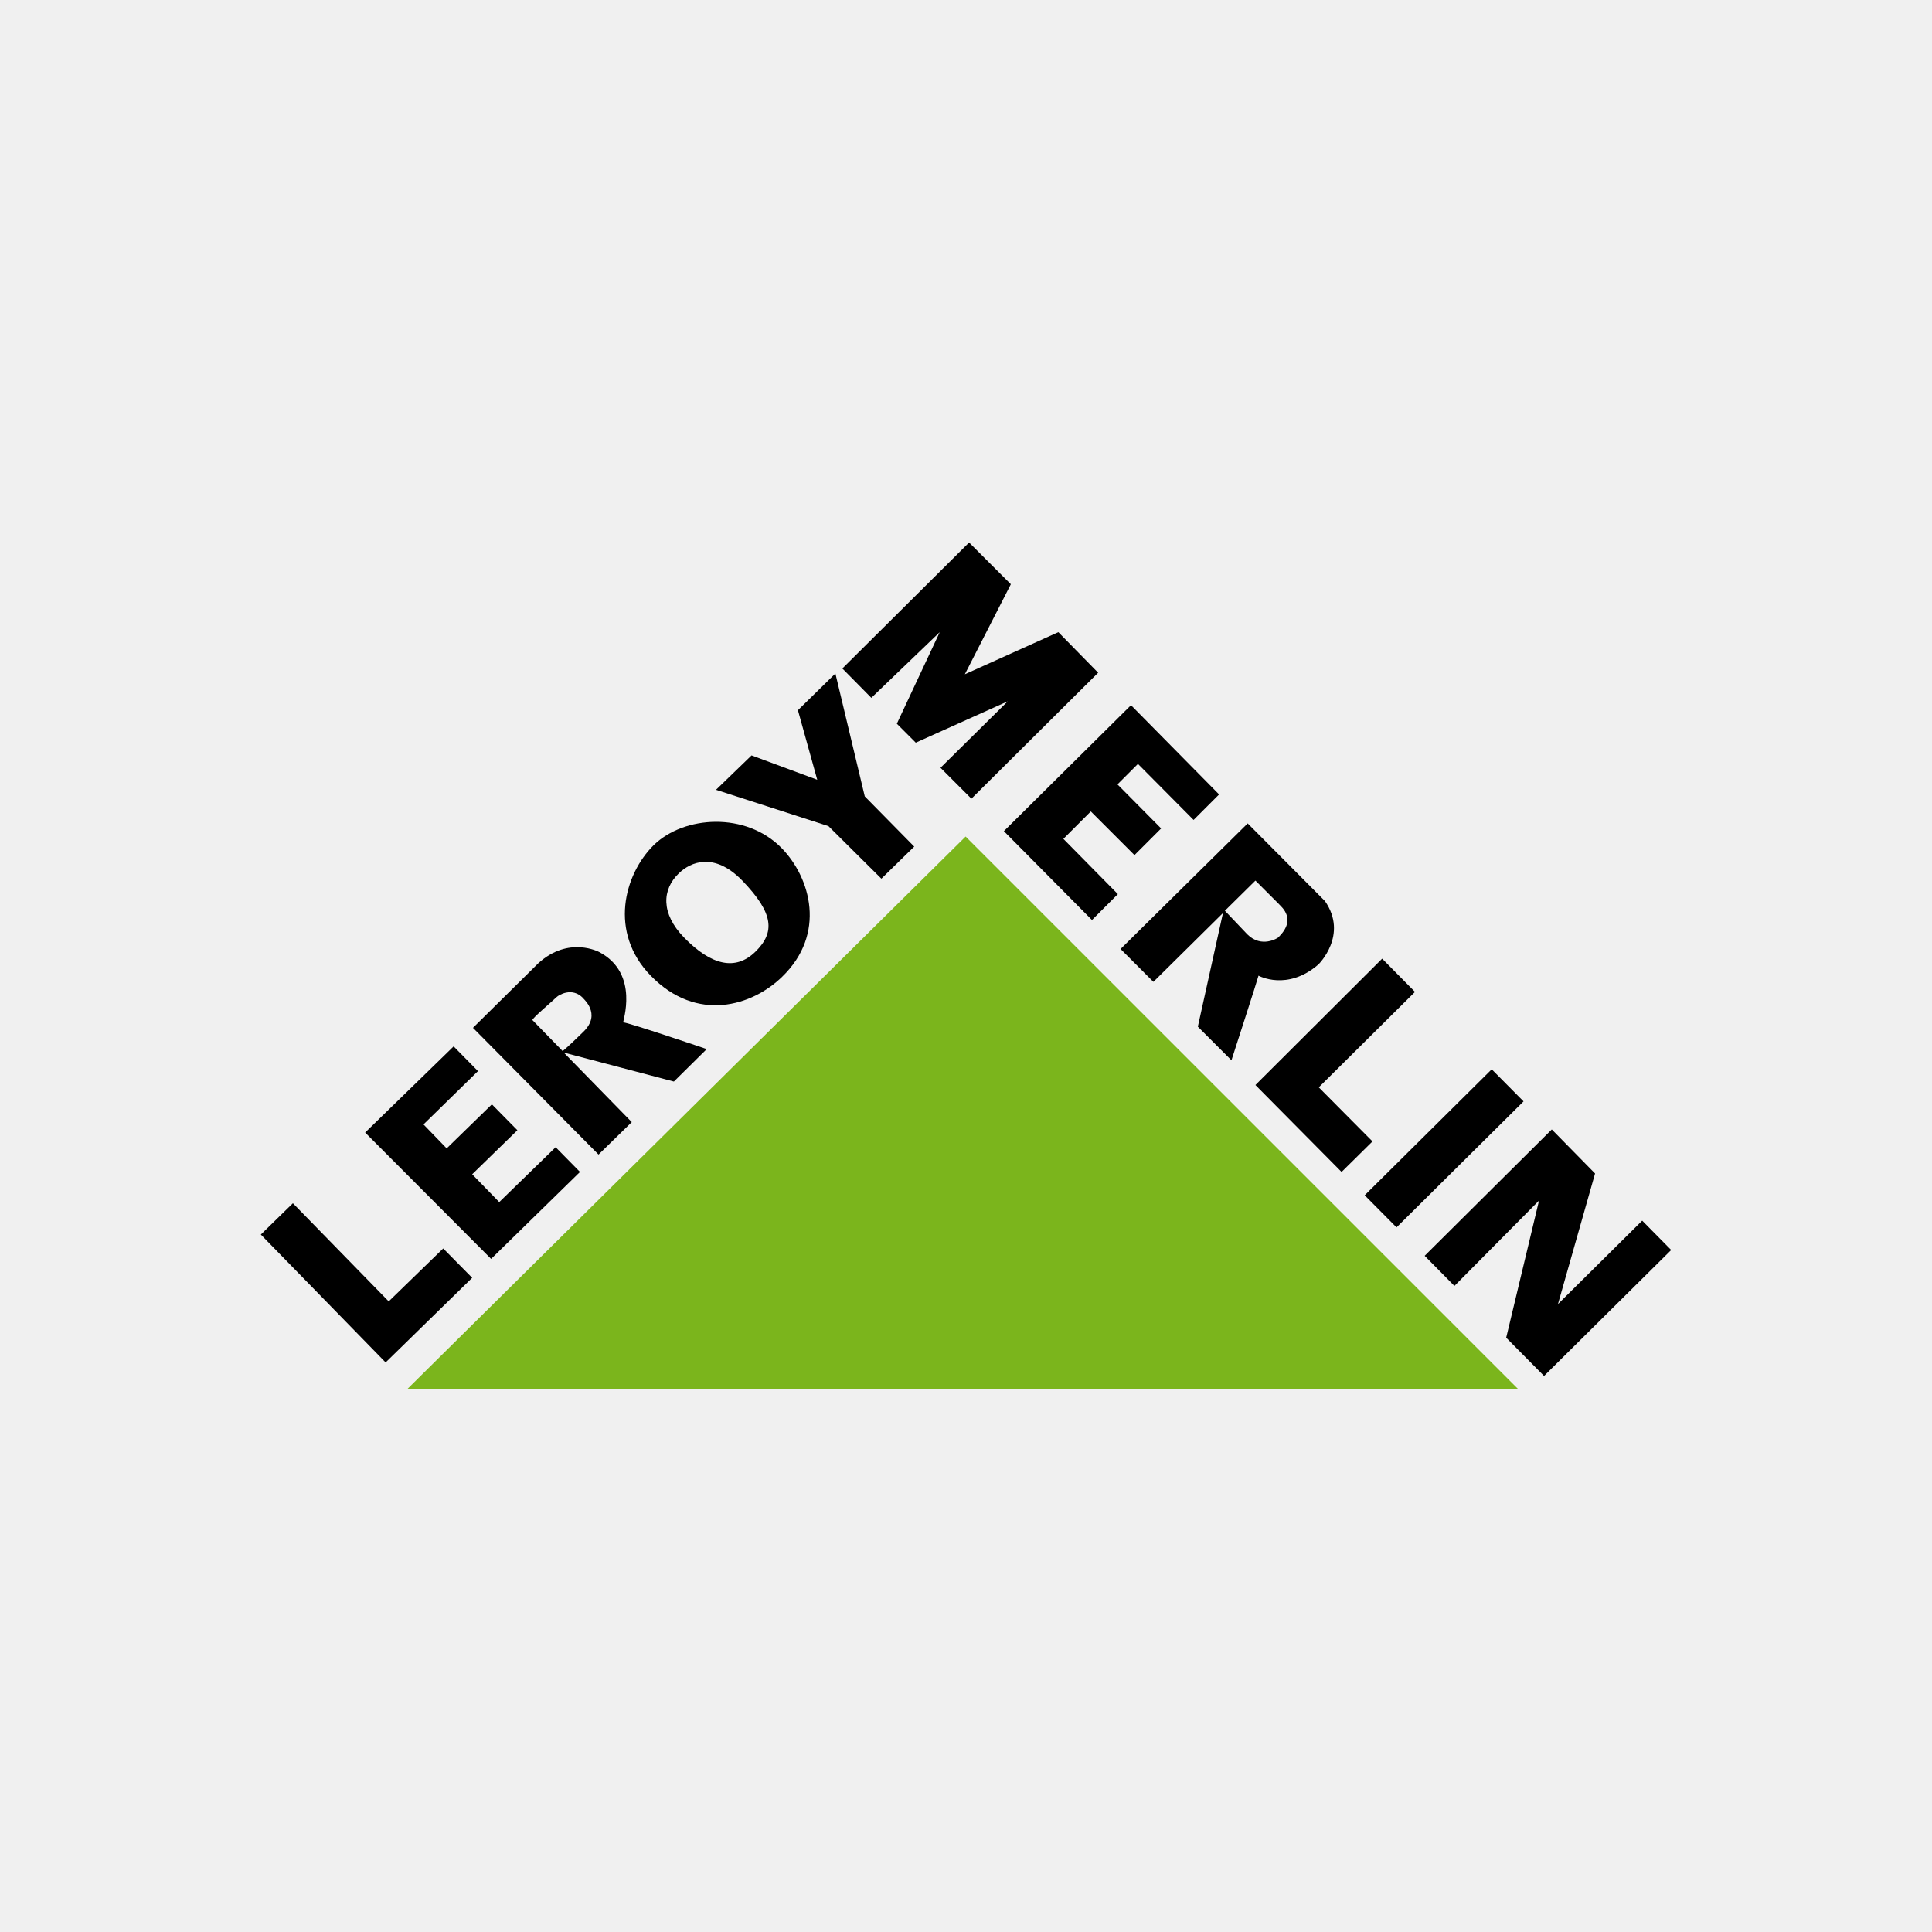
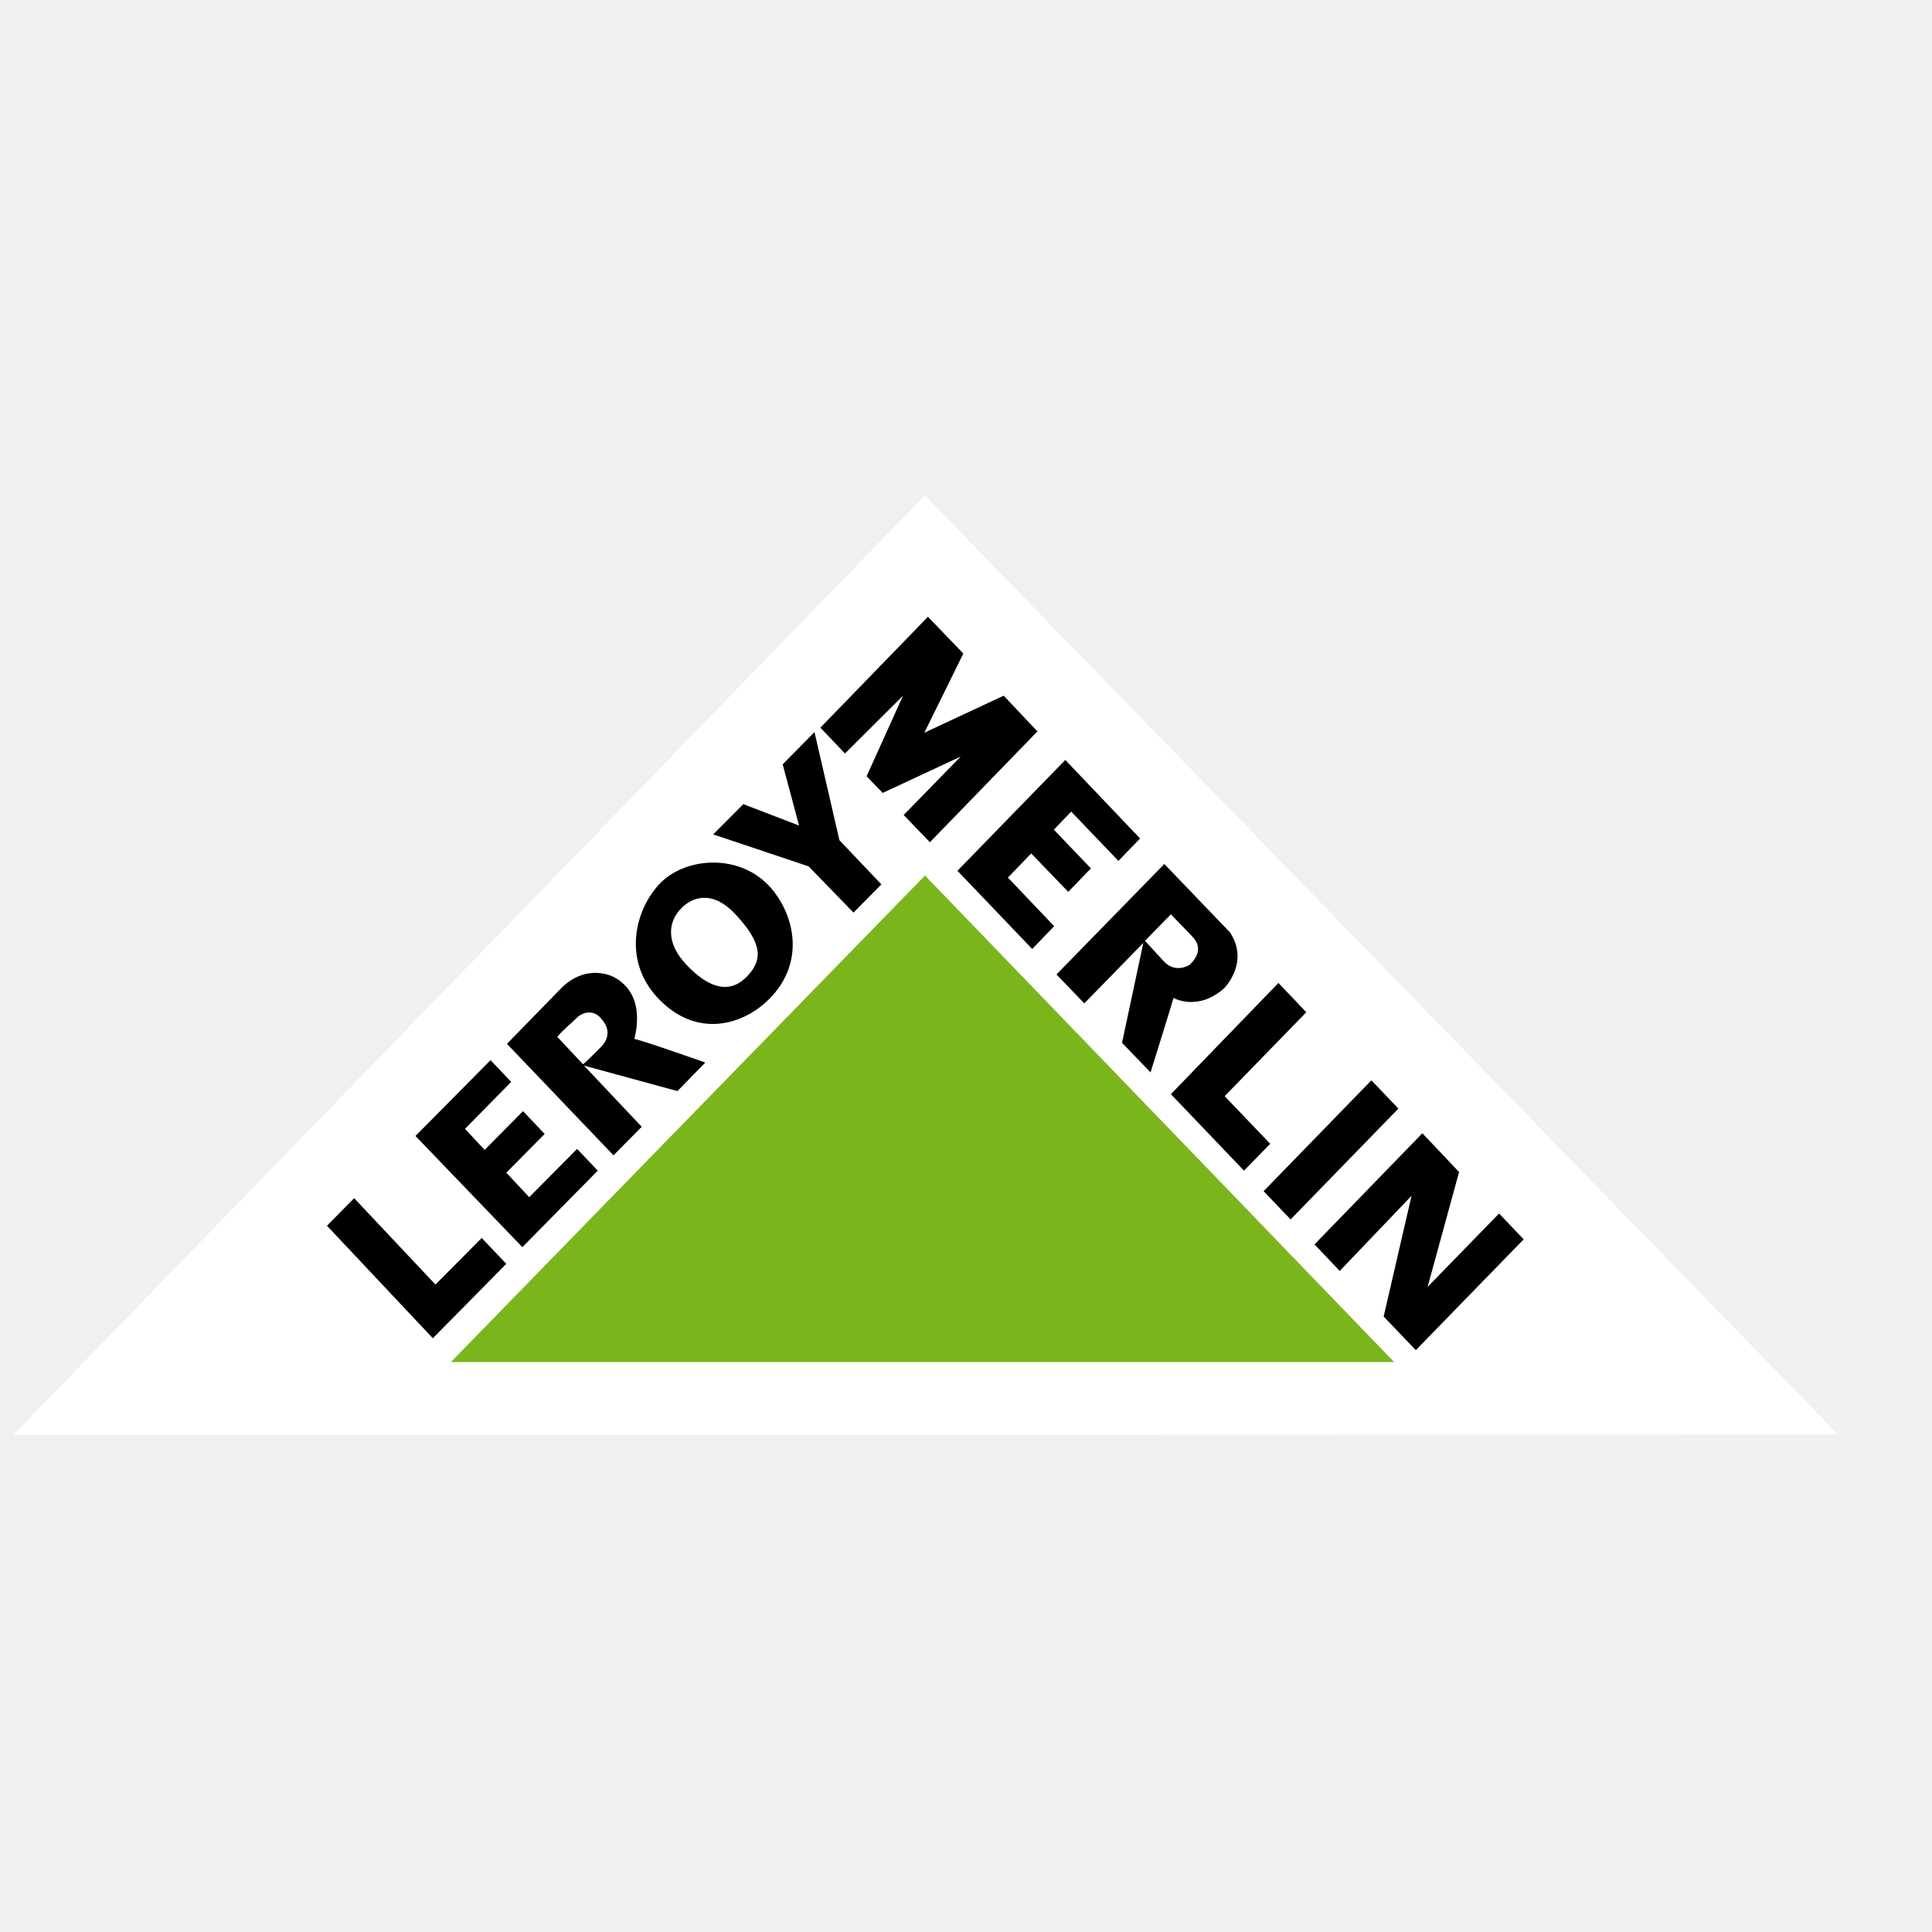
- <svg xmlns="http://www.w3.org/2000/svg" version="1.1" id="Layer_1" x="0px" y="0px" viewBox="0 0 500 500" style="enable-background:new 0 0 500 500;" xml:space="preserve">
-   <style type="text/css">
+ <svg xmlns="http://www.w3.org/2000/svg" xml:space="preserve" style="enable-background:new 0 0 500 500;" viewBox="0 0 500 500" y="0px" x="0px" id="Layer_1" version="1.1">
+   <defs id="defs851" />
+   <style id="style833" type="text/css">
	.st0{fill:#7BB51C;}
</style>
-   <g id="XMLID_1_">
-     <polygon id="XMLID_3_" class="st0" points="105.3,359.6 393,359.6 249.9,216.5  " />
-     <polygon id="XMLID_4_" points="99.8,352.6 122.2,330.7 114.7,323.1 100.6,336.8 75.8,311.4 67.5,319.5  " />
-     <polygon id="XMLID_5_" points="127.1,325.8 150.1,303.3 143.8,296.9 129.2,311.1 122.2,303.9 133.9,292.5 127.3,285.8 115.6,297.2    109.6,291 123.7,277.2 117.4,270.8 94.5,293.1  " />
-     <path id="XMLID_8_" d="M202.3,219.5c-9.3-9.5-25.3-8.4-33.1-0.8c-7.7,7.6-11.7,22.6-0.8,33.8c12,12.3,26.3,7.8,34,0.3   C213.9,241.7,209.8,227.2,202.3,219.5z M195.5,246.3c-5.1,5-11.4,3.6-18.5-3.7c-6-6.2-5.7-12.4-1.3-16.6c3-2.9,9.1-5.6,16.4,1.9   C200.3,236.4,200.6,241.3,195.5,246.3z" />
-     <polygon id="XMLID_9_" points="228.1,227.4 236.6,219.1 223.8,206.1 216.2,174.3 206.5,183.8 211.5,201.8 194.5,195.5 185.3,204.4    214.4,213.8  " />
-     <path id="XMLID_12_" d="M182.9,271.5c0,0-20.6-7-21.6-6.9c-0.3,0.1,4.4-12.6-6.2-18.2c0,0-7.9-4.3-15.8,2.9L122.4,266l32.5,32.8   l8.6-8.4l-17.6-18l28.5,7.5L182.9,271.5z M151,267c-4.8,4.7-5.4,5-5.4,5s-7.5-7.7-7.8-8c-0.3-0.3,5.4-5.1,6.3-6   c0.4-0.4,3.9-2.7,6.8,0.3C150.8,258.4,155.8,262.3,151,267z" />
-     <polygon id="XMLID_13_" points="225.5,180.6 218,173 250.8,140.4 261.6,151.2 249.7,174.5 273.9,163.6 284.2,174.1 251.4,206.7    243.4,198.7 260.8,181.5 237,192.2 232.1,187.3 243.2,163.6  " />
-     <polygon id="XMLID_14_" points="282.6,238.1 259.8,215.1 292.7,182.5 315.5,205.6 308.9,212.2 294.5,197.7 289.2,203 300.5,214.4    293.6,221.3 282.3,210 275.2,217.1 289.3,231.4  " />
-     <polygon id="XMLID_15_" points="357.7,248.1 366.2,256.7 341.3,281.4 355.2,295.4 347.2,303.3 324.9,280.8  " />
-     <rect id="XMLID_16_" x="350.6" y="291.3" transform="matrix(-0.71 0.7042 -0.7042 -0.71 848.3525 244.9704)" width="46.3" height="11.7" />
-     <polygon id="XMLID_17_" points="376.4,332.8 368.7,325 401.6,292.3 412.8,303.7 403.2,337.5 425,315.9 432.5,323.5 399.6,356.1    389.8,346.2 398.3,310.7  " />
-     <path id="XMLID_20_" d="M342.9,233.2l-20-20.1L290,245.6l8.5,8.5l18-17.8l-6.5,29.4l8.7,8.7c0,0,6.8-21,7-21.9   c0,0,7.4,4.1,15.5-2.9C341.2,249.6,349,242,342.9,233.2z M330.7,242.7c0,0-4.2,2.8-7.9-0.9l-5.8-6.1c0,0,7-6.9,7.9-7.8   c0,0,5.4,5.4,6.1,6.1C331.6,234.7,335.8,237.9,330.7,242.7z" />
+   <g style="" id="layer2">
+     <path transform="matrix(3.25832,0,0,1.936754,-540.7795,-310.6474)" d="m 311.952,352.075 -72.47,0.036 -72.47,0.036 36.204,-62.779 36.204,-62.779 36.266,62.743 z" id="path895" style="fill:#ffffff;stroke-width:0.639" />
+   </g>
+   <g id="layer1">
+     <g transform="matrix(0.8485244,0,0,0.8798909,27.33775,36.09255)" id="XMLID_1_">
+       <polygon points="249.9,216.5 105.3,359.6 393,359.6 " class="st0" id="XMLID_3_" />
+       <polygon points="67.5,319.5 99.8,352.6 122.2,330.7 114.7,323.1 100.6,336.8 75.8,311.4 " id="XMLID_4_" />
+       <polygon points="94.5,293.1 127.1,325.8 150.1,303.3 143.8,296.9 129.2,311.1 122.2,303.9 133.9,292.5 127.3,285.8 115.6,297.2 109.6,291 123.7,277.2 117.4,270.8 " id="XMLID_5_" />
+       <path d="m 202.3,219.5 c -9.3,-9.5 -25.3,-8.4 -33.1,-0.8 -7.7,7.6 -11.7,22.6 -0.8,33.8 12,12.3 26.3,7.8 34,0.3 11.5,-11.1 7.4,-25.6 -0.1,-33.3 z m -6.8,26.8 c -5.1,5 -11.4,3.6 -18.5,-3.7 -6,-6.2 -5.7,-12.4 -1.3,-16.6 3,-2.9 9.1,-5.6 16.4,1.9 8.2,8.5 8.5,13.4 3.4,18.4 z" id="XMLID_8_" />
+       <polygon points="223.8,206.1 216.2,174.3 206.5,183.8 211.5,201.8 194.5,195.5 185.3,204.4 214.4,213.8 228.1,227.4 236.6,219.1 " id="XMLID_9_" />
+       <path d="m 182.9,271.5 c 0,0 -20.6,-7 -21.6,-6.9 -0.3,0.1 4.4,-12.6 -6.2,-18.2 0,0 -7.9,-4.3 -15.8,2.9 l -16.9,16.7 32.5,32.8 8.6,-8.4 -17.6,-18 28.5,7.5 z M 151,267 c -4.8,4.7 -5.4,5 -5.4,5 0,0 -7.5,-7.7 -7.8,-8 -0.3,-0.3 5.4,-5.1 6.3,-6 0.4,-0.4 3.9,-2.7 6.8,0.3 -0.1,0.1 4.9,4 0.1,8.7 z" id="XMLID_12_" />
+       <polygon points="232.1,187.3 243.2,163.6 225.5,180.6 218,173 250.8,140.4 261.6,151.2 249.7,174.5 273.9,163.6 284.2,174.1 251.4,206.7 243.4,198.7 260.8,181.5 237,192.2 " id="XMLID_13_" />
+       <polygon points="289.3,231.4 282.6,238.1 259.8,215.1 292.7,182.5 315.5,205.6 308.9,212.2 294.5,197.7 289.2,203 300.5,214.4 293.6,221.3 282.3,210 275.2,217.1 " id="XMLID_14_" />
+       <polygon points="324.9,280.8 357.7,248.1 366.2,256.7 341.3,281.4 355.2,295.4 347.2,303.3 " id="XMLID_15_" />
+       <rect height="11.7" width="46.3" transform="matrix(-0.71,0.7042,-0.7042,-0.71,848.3525,244.9704)" y="291.3" x="350.6" id="XMLID_16_" />
+       <polygon points="368.7,325 401.6,292.3 412.8,303.7 403.2,337.5 425,315.9 432.5,323.5 399.6,356.1 389.8,346.2 398.3,310.7 376.4,332.8 " id="XMLID_17_" />
+       <path d="m 342.9,233.2 -20,-20.1 -32.9,32.5 8.5,8.5 18,-17.8 -6.5,29.4 8.7,8.7 c 0,0 6.8,-21 7,-21.9 0,0 7.4,4.1 15.5,-2.9 0,0 7.8,-7.6 1.7,-16.4 z m -12.2,9.5 c 0,0 -4.2,2.8 -7.9,-0.9 l -5.8,-6.1 c 0,0 7,-6.9 7.9,-7.8 0,0 5.4,5.4 6.1,6.1 0.6,0.7 4.8,3.9 -0.3,8.7 z" id="XMLID_20_" />
+     </g>
  </g>
</svg>
